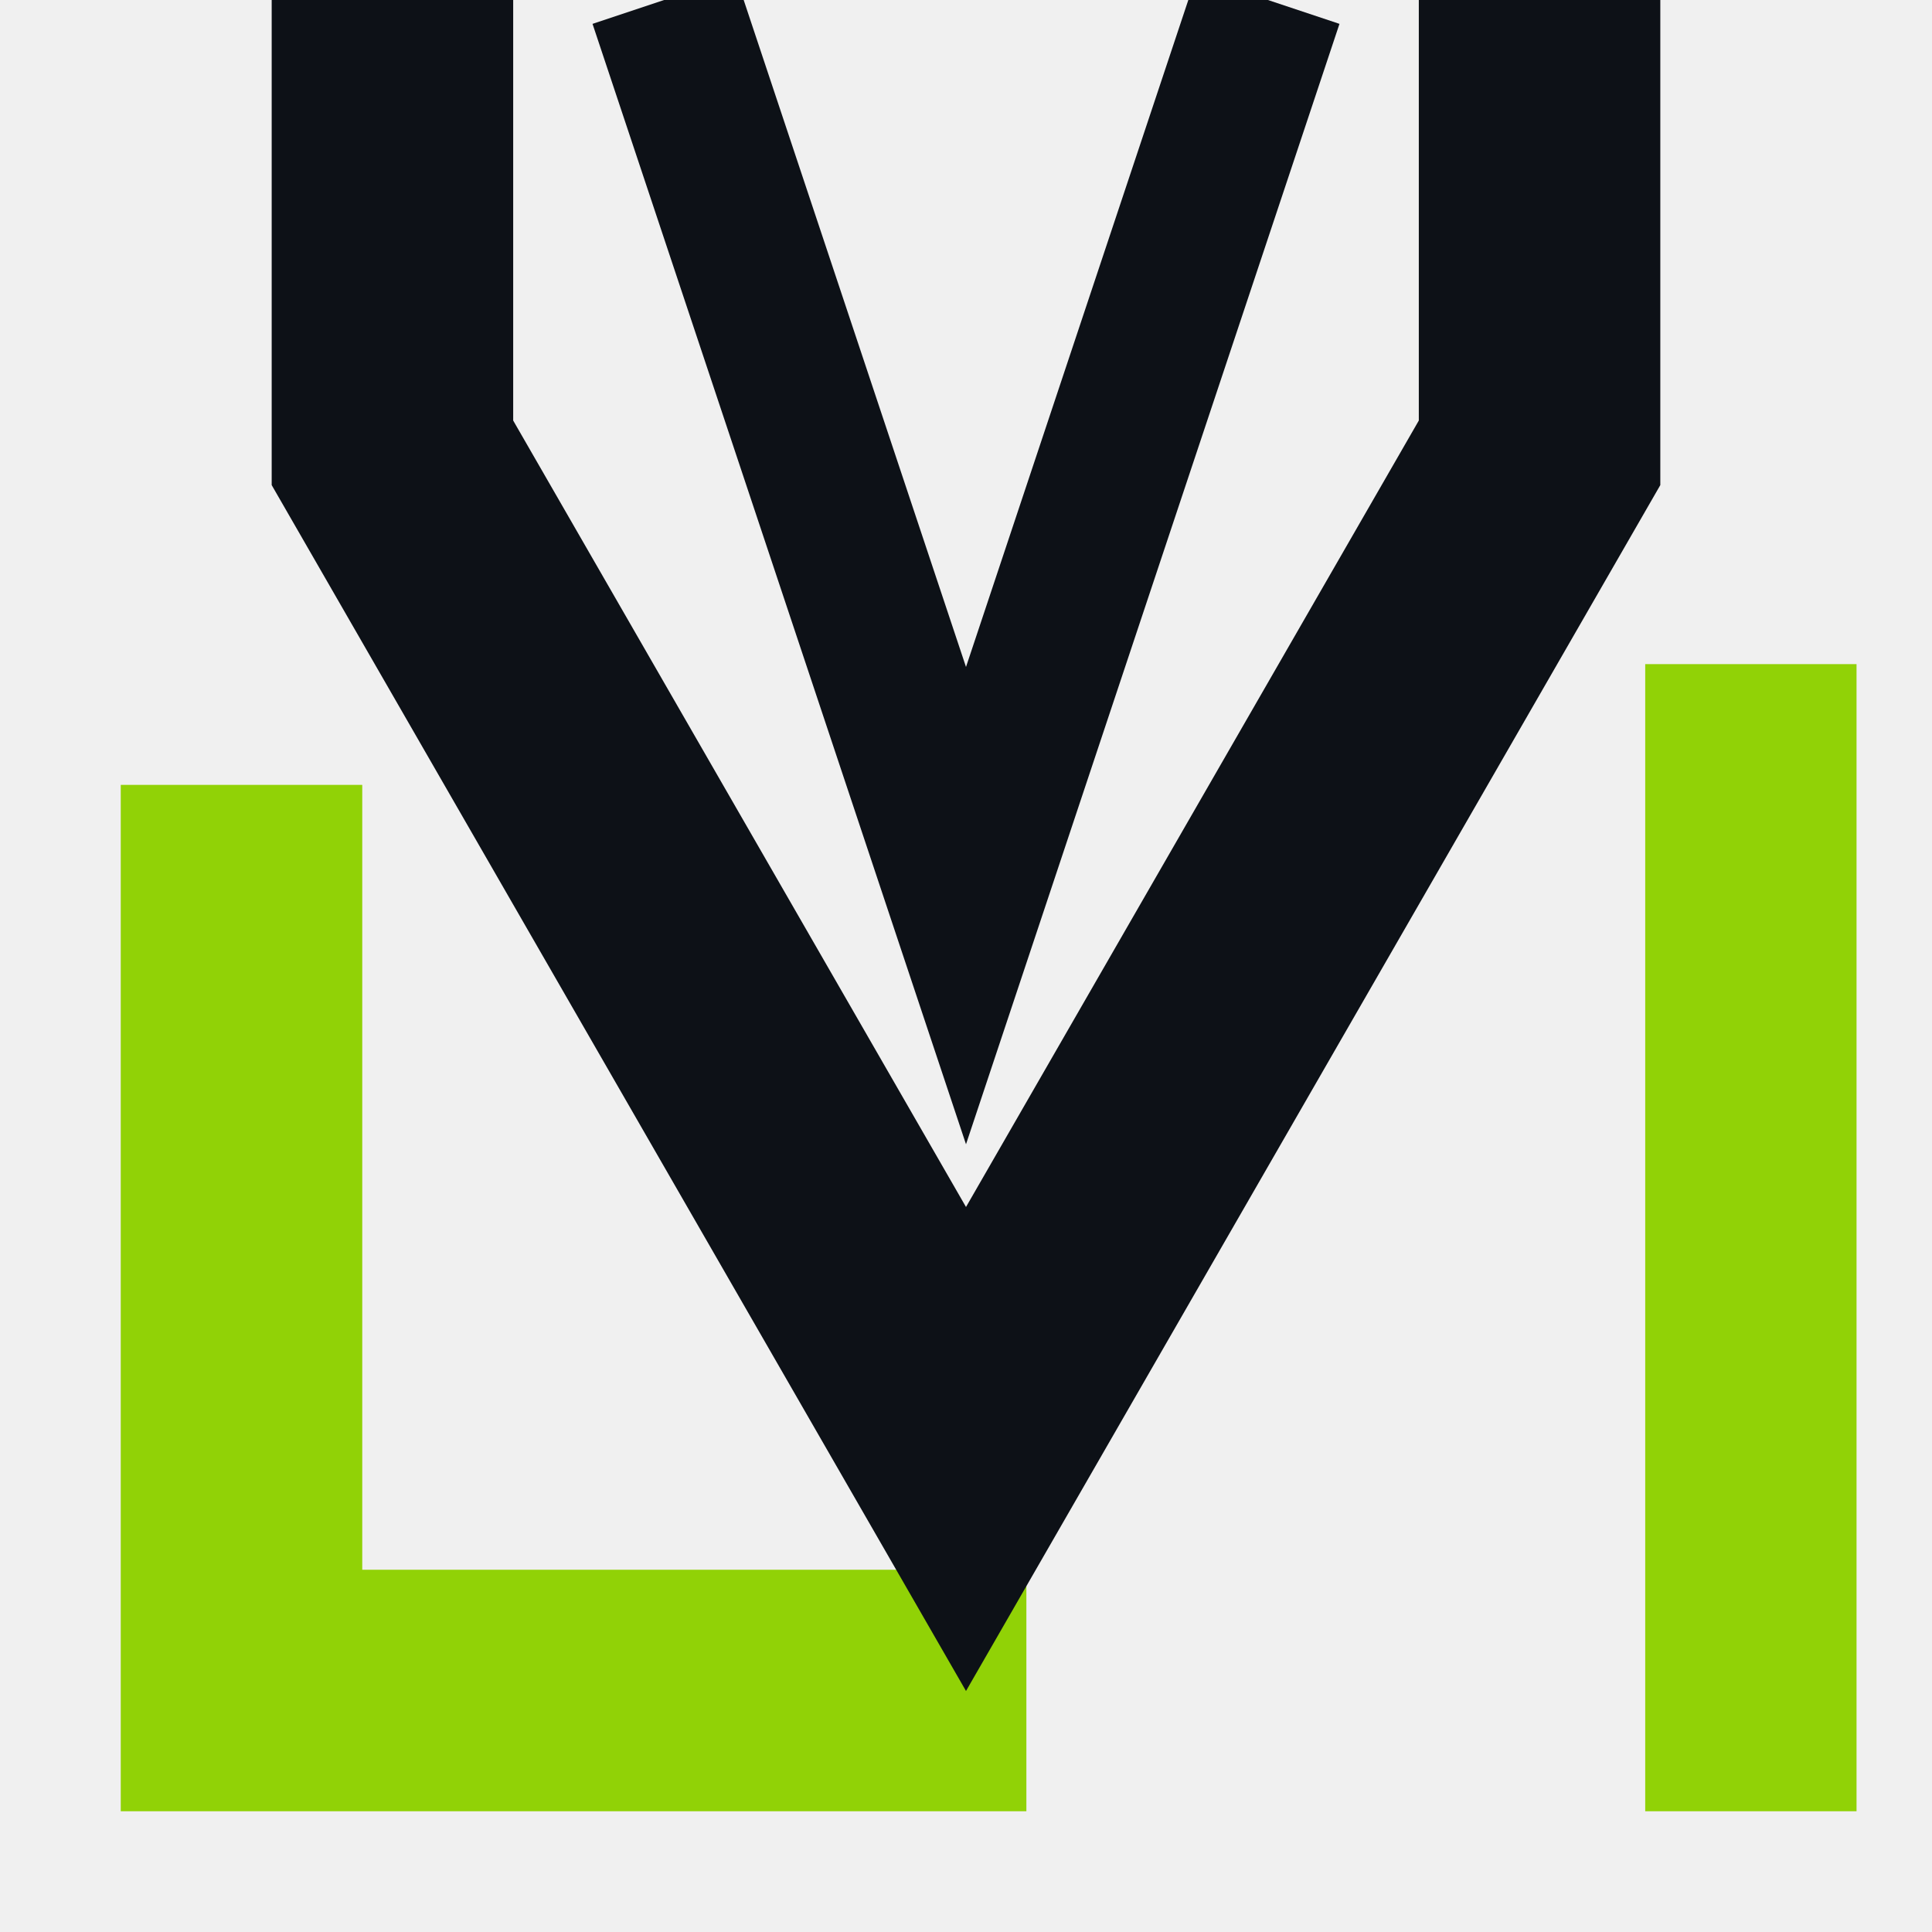
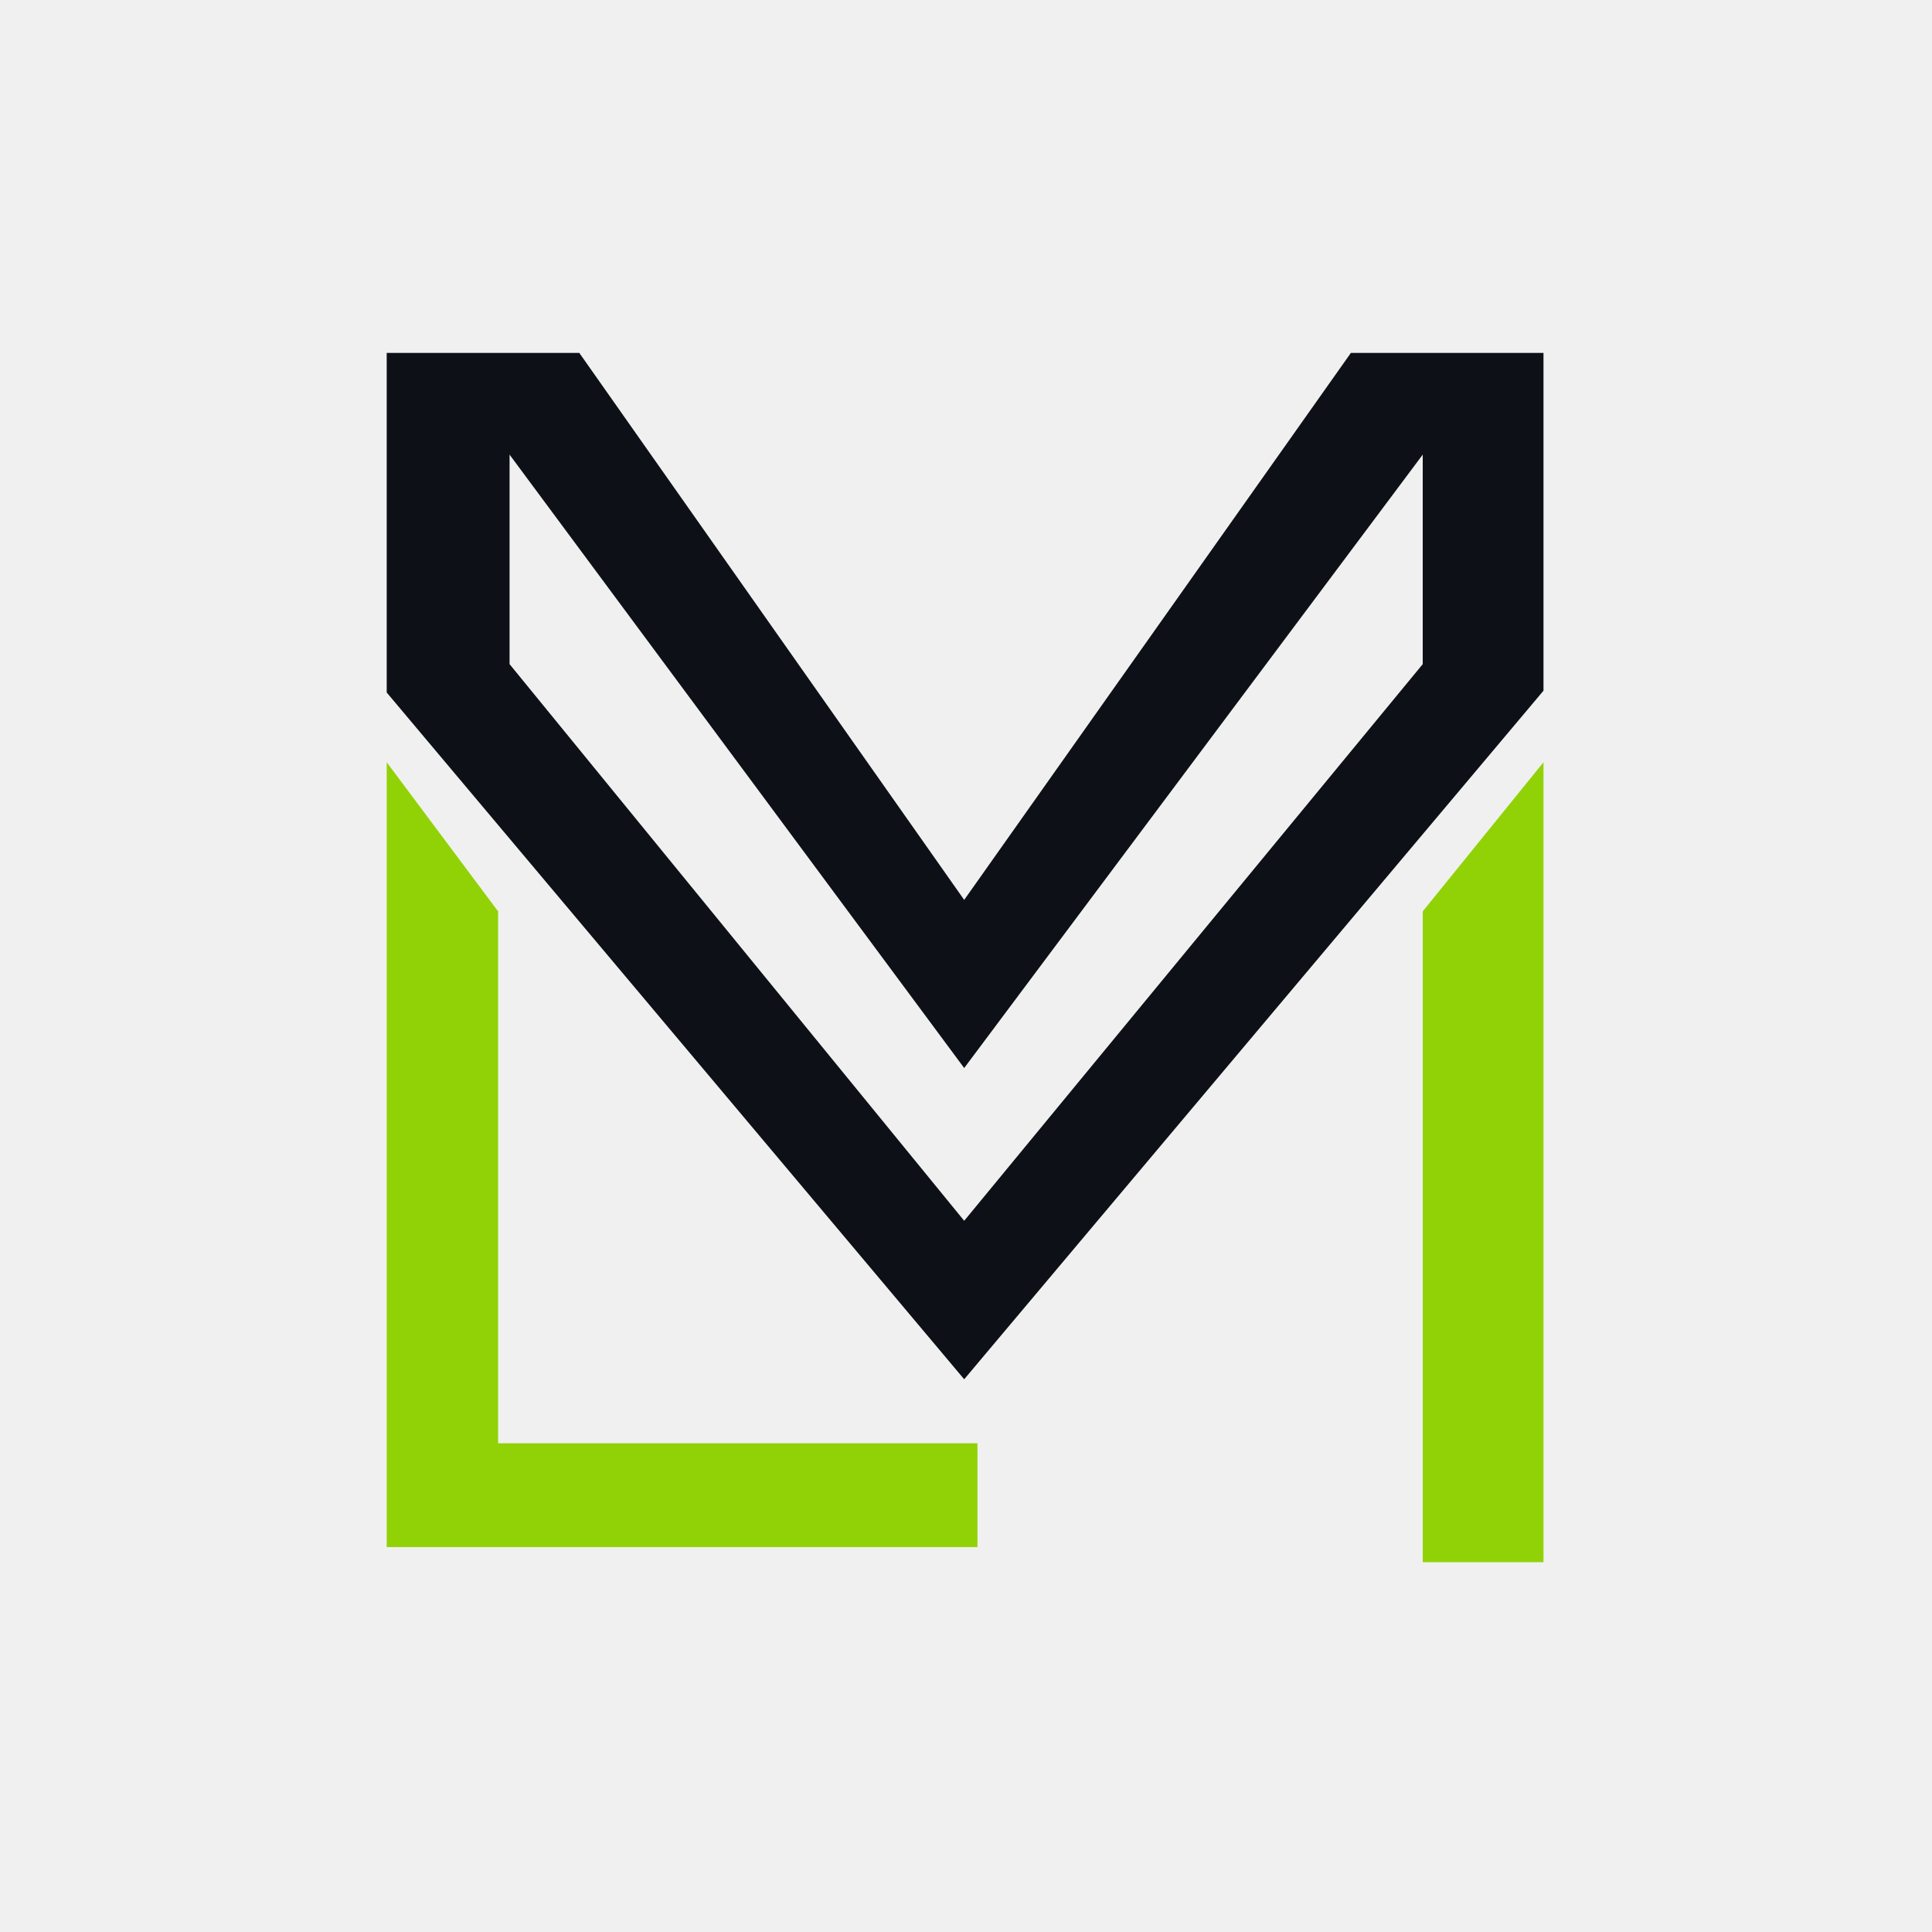
<svg xmlns="http://www.w3.org/2000/svg" viewBox="0 0 64 64" width="64" height="64" role="img" aria-label="LiczMat">
  <style>
-     .ink { stroke: #0D1117; }
-     @media (prefers-color-scheme: dark) { .ink { stroke: #FFFFFF; } }
+     .ink { fill: #0D1117; }
+     @media (prefers-color-scheme: dark) { .ink { fill: #FFFFFF; } }
  </style>
-   <g fill="none" stroke-linecap="butt" stroke-linejoin="miter" stroke-miterlimit="14">
-     <path d="M8 26V56H34" stroke="#91D206" stroke-width="8" />
-     <path d="M58 22V60" stroke="#91D206" stroke-width="7" />
-     <g class="ink">
-       <path d="M13 0V15L32 48L51 15V0" stroke-width="8" />
-       <path d="M22 0L32 30L42 0" stroke-width="5" />
-     </g>
+   <g>
+     <path d="M12.81 25.25L16.5 30.19V47.81H32.38V51.25H12.81Z" fill="#91D206" />
+     <path d="M51.13 25.25V51.75H47.13V30.19Z" fill="#91D206" />
+     <path d="M12.81 11.69H19.19L31.94 29.81L44.75 11.69H51.13V22.88L31.94 45.69L12.81 22.94ZM16.88 15.06V22L31.94 40.44L47.13 22V15.06L31.94 35.38Z" class="ink" fill-rule="evenodd" />
  </g>
</svg>
